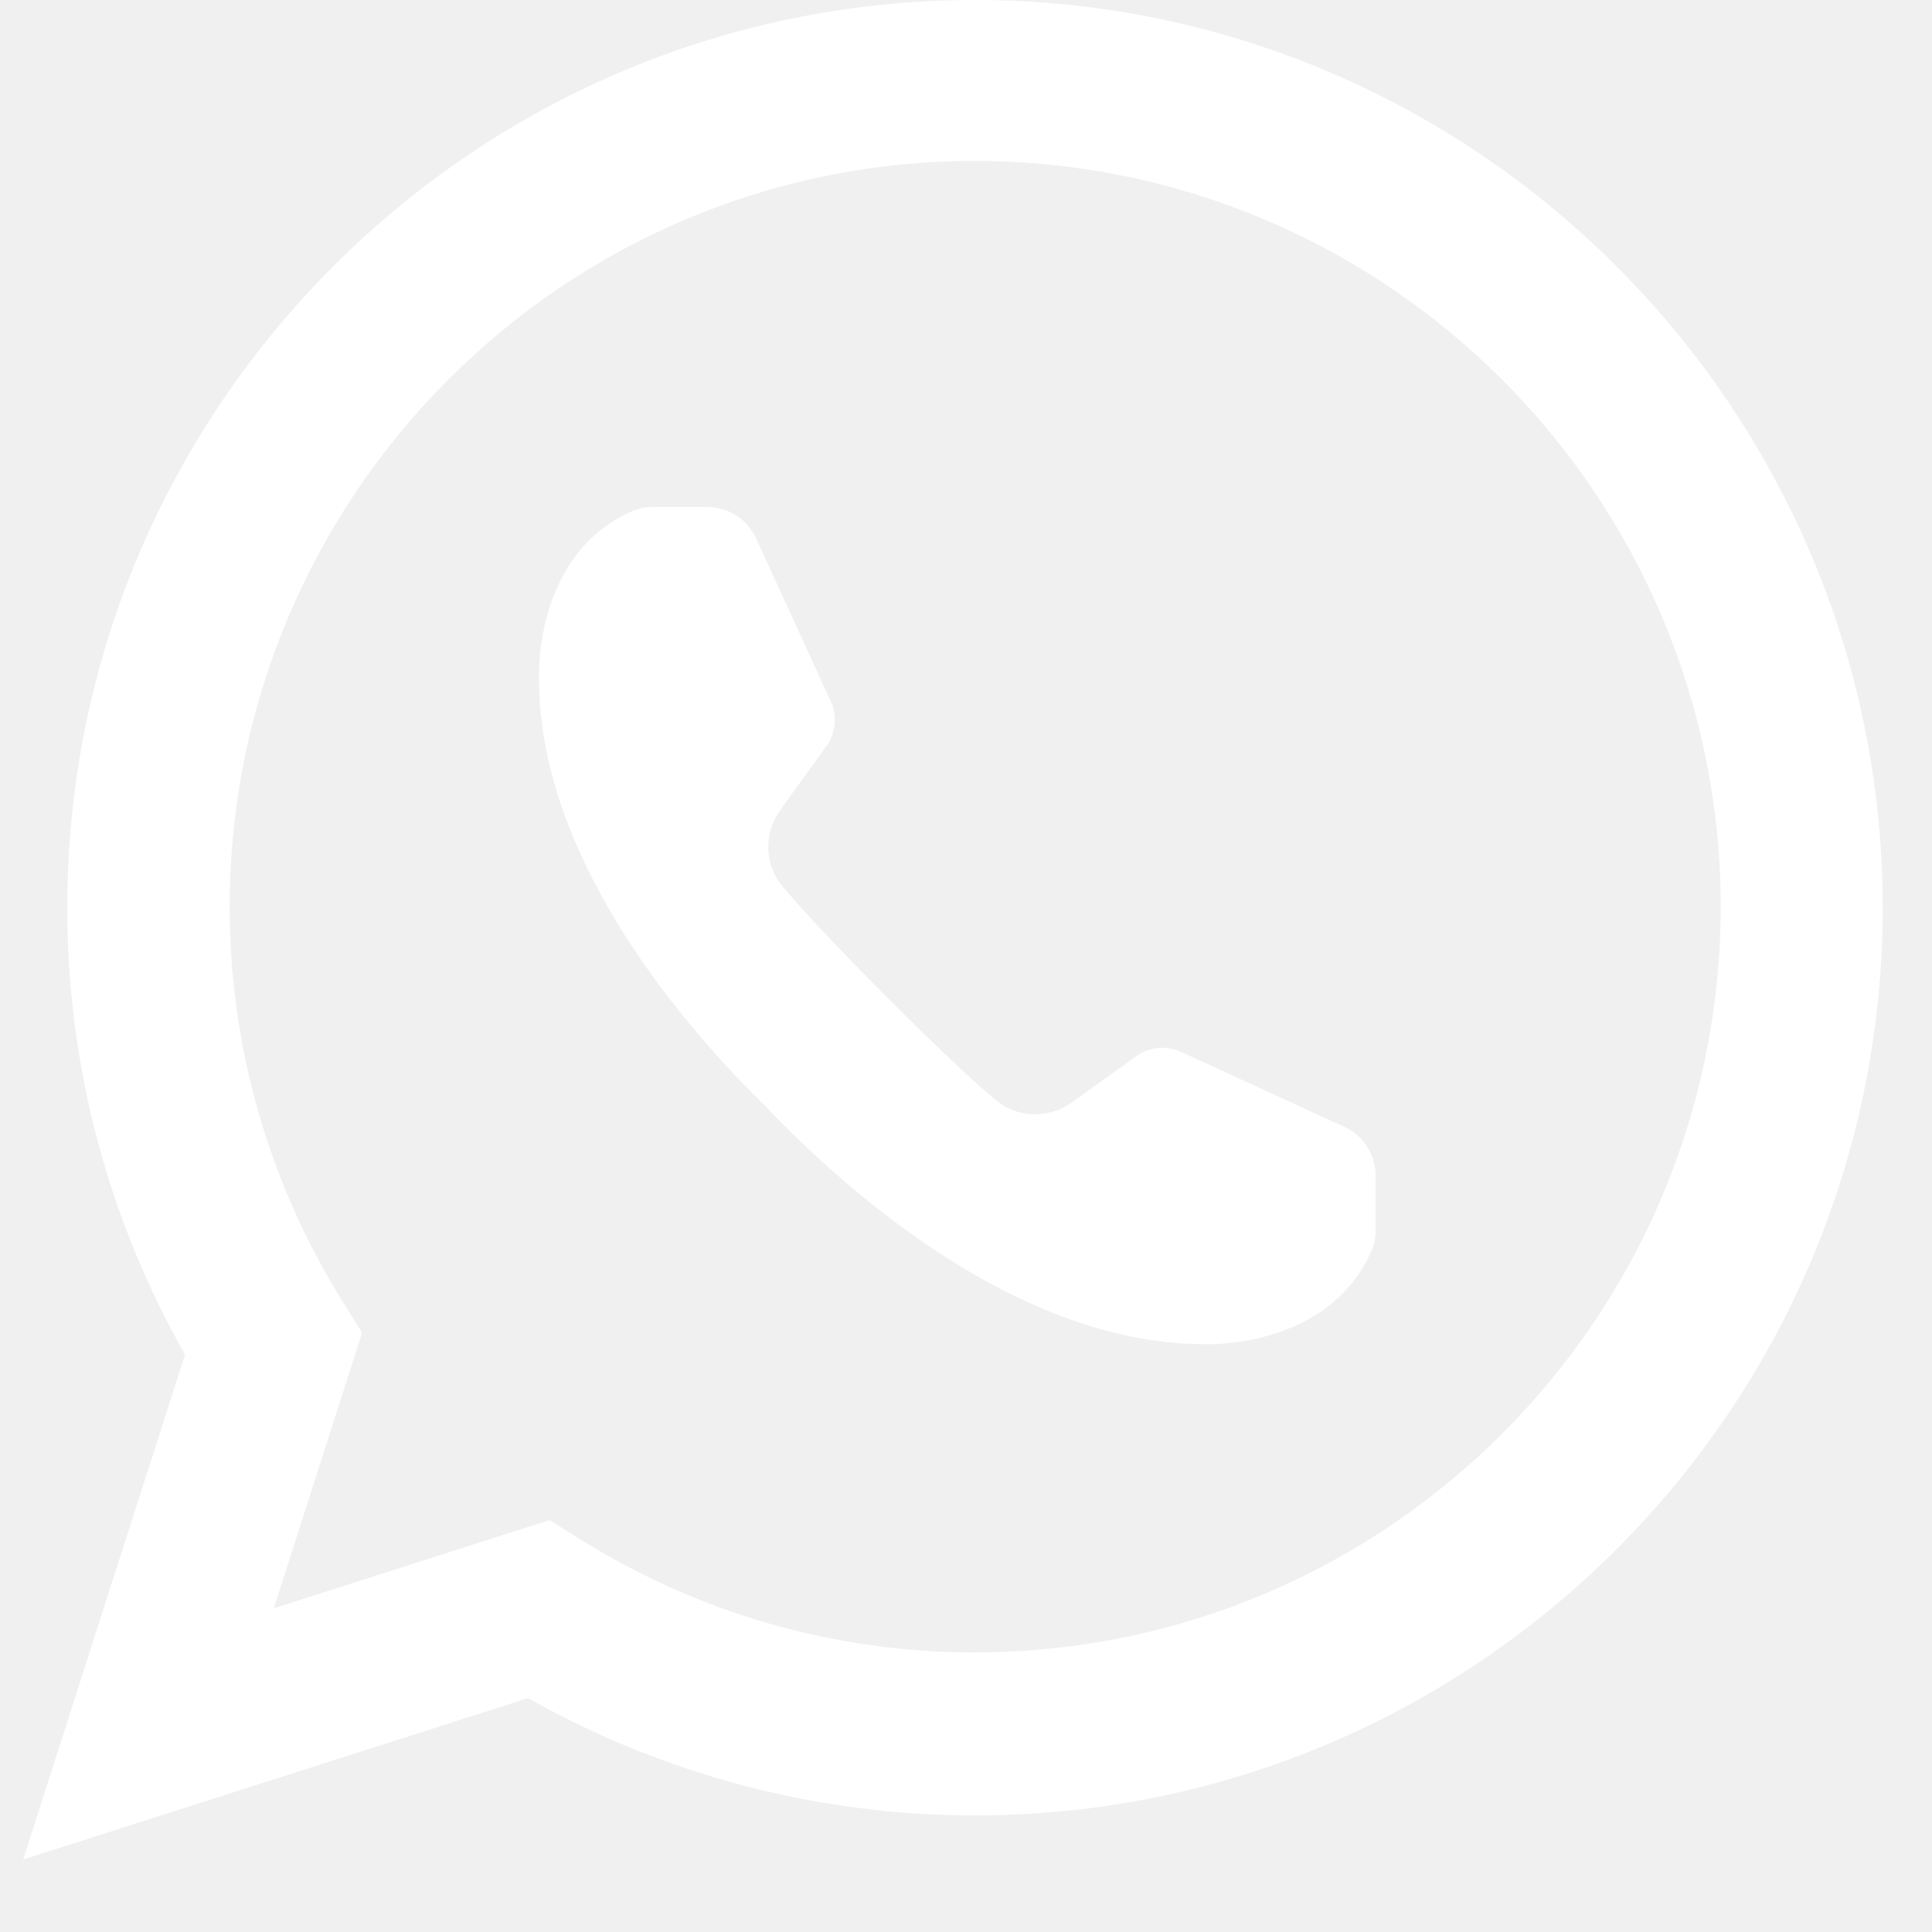
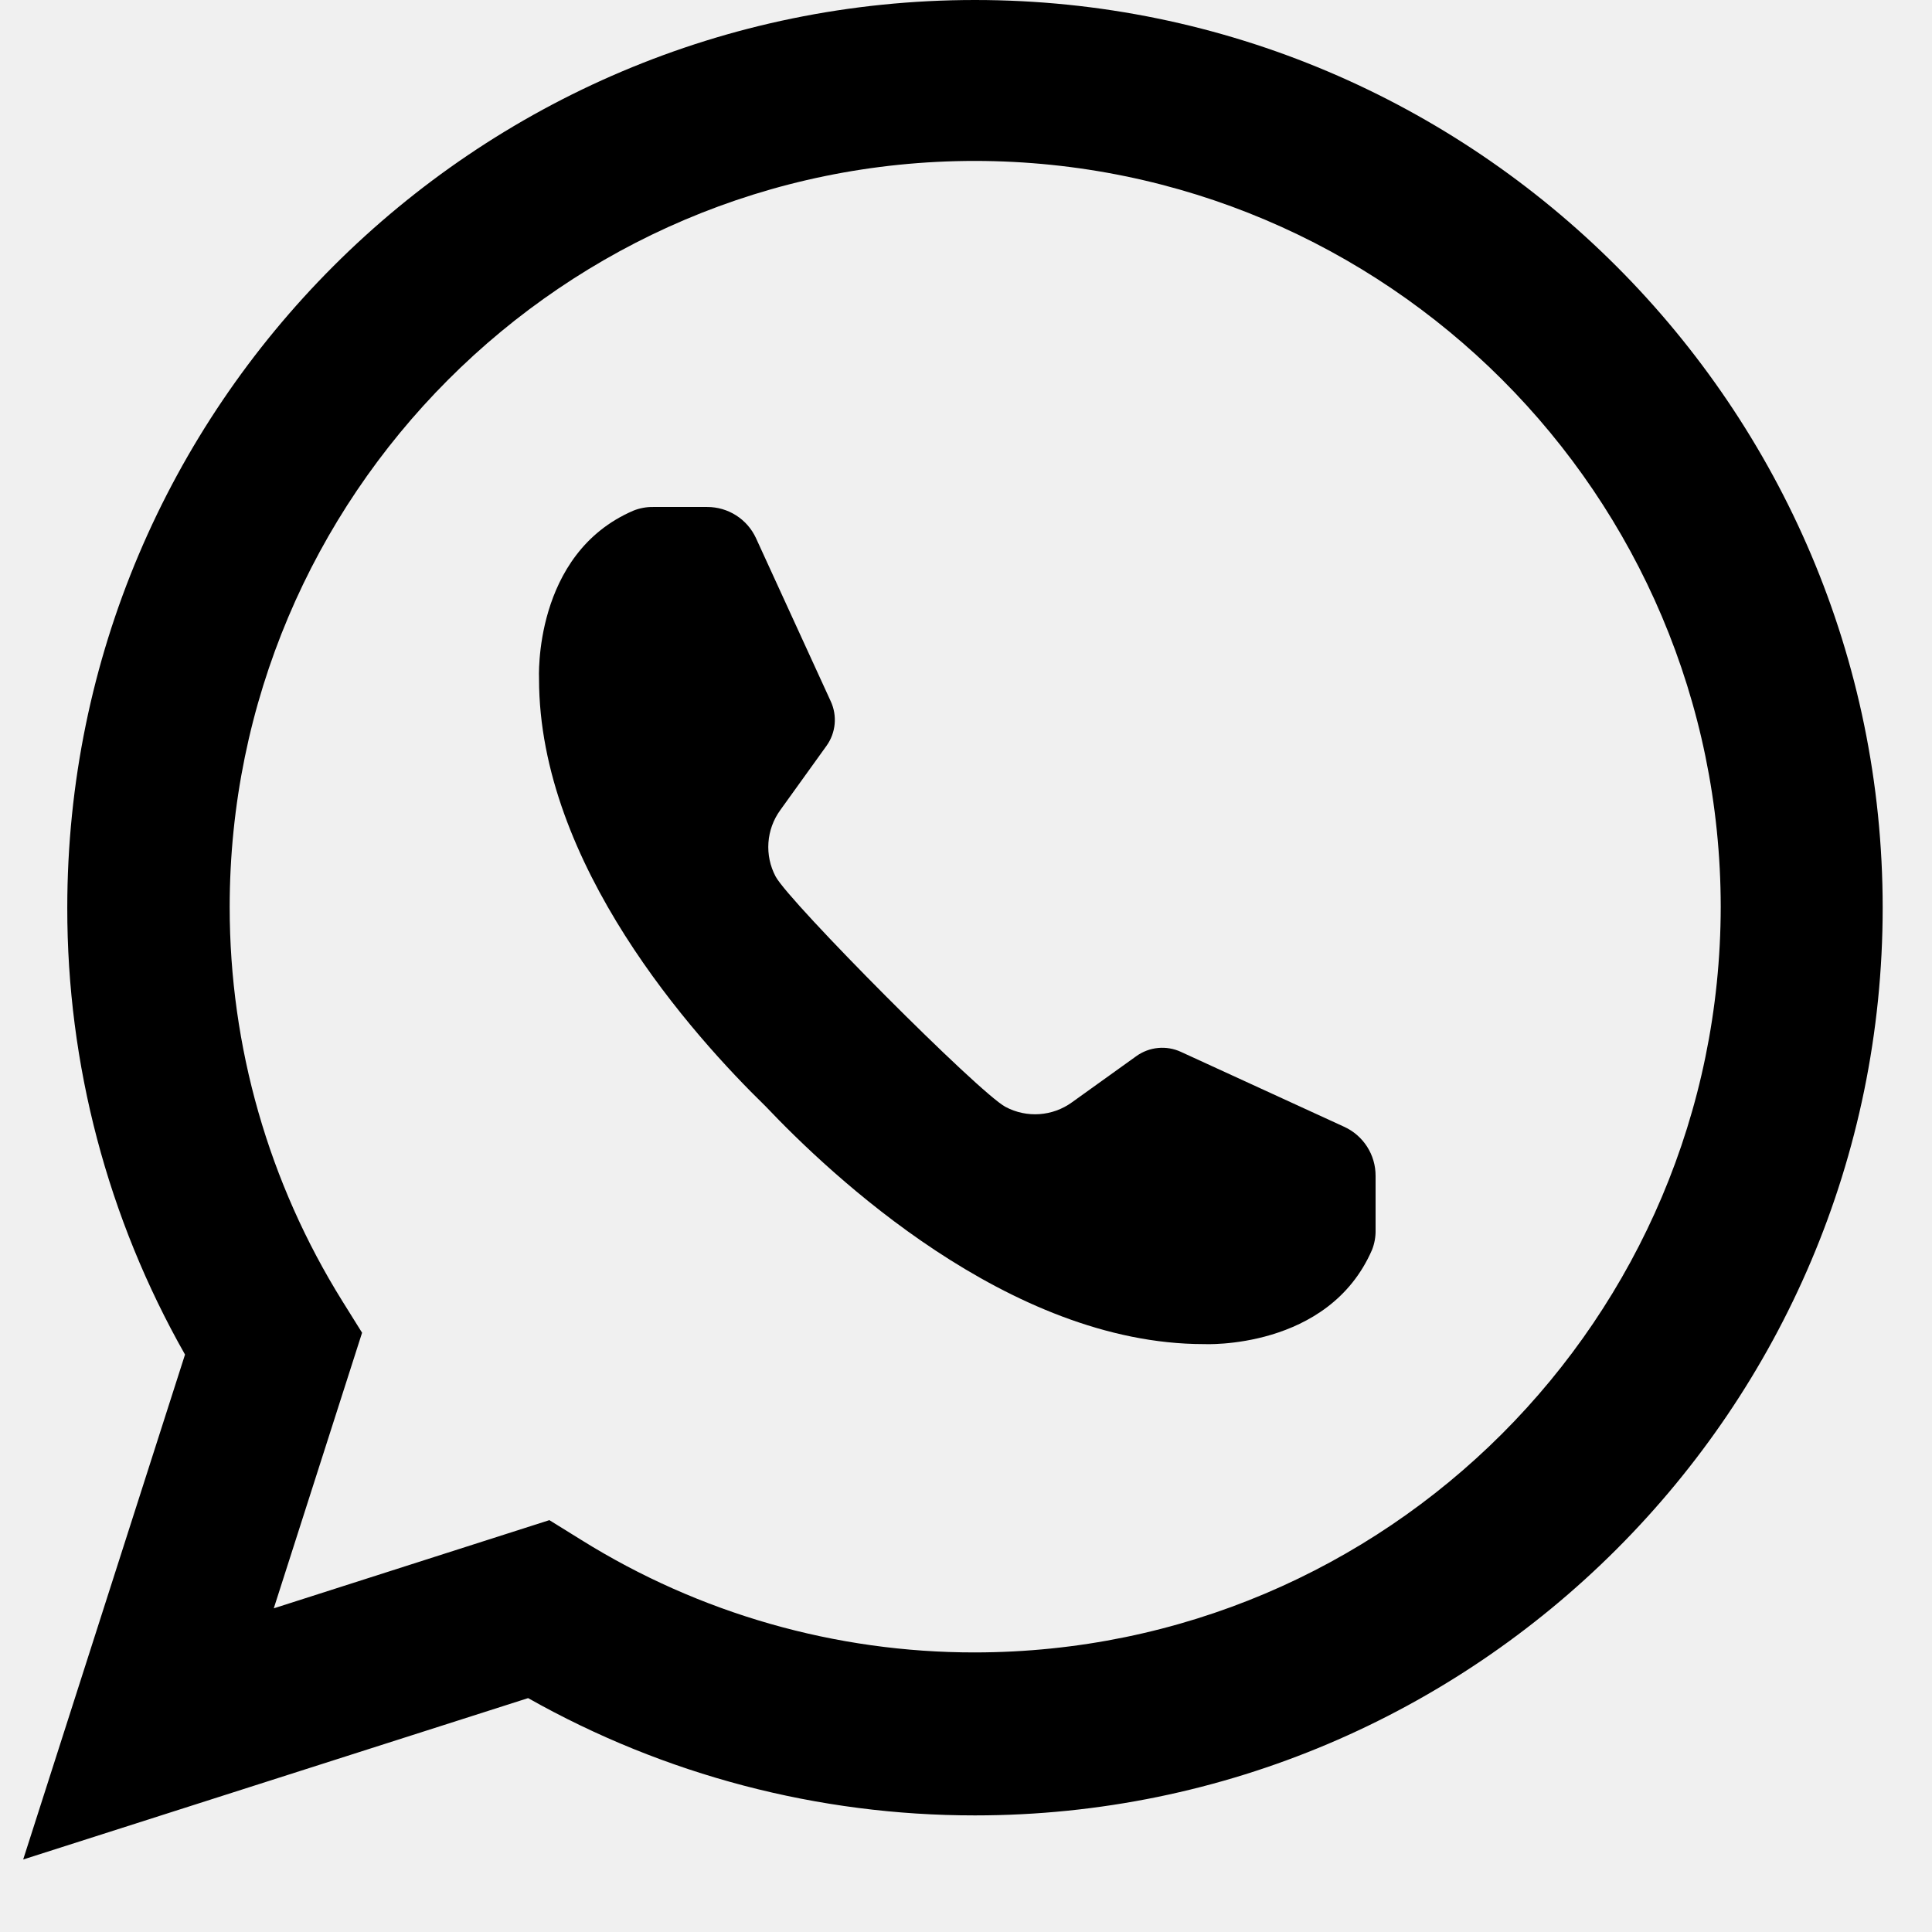
- <svg xmlns="http://www.w3.org/2000/svg" width="17" height="17" fill="none" viewBox="0 0 17 17">
-   <path d="M11.826 9.914l-1.434-.658a.391.391 0 00-.393.037l-.566.406a.553.553 0 01-.585.041c-.233-.123-1.9-1.799-2.023-2.027a.553.553 0 01.041-.585l.407-.566a.391.391 0 00.036-.393l-.657-1.434a.472.472 0 00-.43-.274h-.474a.45.45 0 00-.174.032c-.886.38-.831 1.48-.831 1.48 0 1.63 1.352 3.137 1.995 3.763.562.593 2.138 2.091 3.855 2.091 0 0 1.096.055 1.48-.83a.45.45 0 00.031-.174v-.475a.473.473 0 00-.278-.434z" fill="#fff" />
-   <path d="M.204 16.362l1.424-4.443A7.942 7.942 0 01.592 7.987C.592 3.58 4.177 0 8.579 0s7.987 3.585 7.987 7.987c0 4.407-3.585 7.987-7.987 7.987a7.986 7.986 0 01-3.932-1.032l-4.443 1.42zm4.63-2.986l.279.173a6.533 6.533 0 003.466.991 6.569 6.569 0 006.562-6.562 6.569 6.569 0 00-6.562-6.562c-3.622 0-6.558 2.95-6.558 6.566 0 1.229.343 2.425.991 3.466l.174.279-.777 2.425 2.425-.776z" fill="#fff" />
+ <svg xmlns="http://www.w3.org/2000/svg" width="17" height="17" viewBox="0 0 17 17">
+   <path d="M11.826 9.914l-1.434-.658a.391.391 0 00-.393.037l-.566.406a.553.553 0 01-.585.041c-.233-.123-1.9-1.799-2.023-2.027a.553.553 0 01.041-.585l.407-.566a.391.391 0 00.036-.393l-.657-1.434a.472.472 0 00-.43-.274h-.474a.45.45 0 00-.174.032c-.886.38-.831 1.48-.831 1.48 0 1.63 1.352 3.137 1.995 3.763.562.593 2.138 2.091 3.855 2.091 0 0 1.096.055 1.48-.83a.45.45 0 00.031-.174v-.475a.473.473 0 00-.278-.434z" />
+   <path d="M.204 16.362l1.424-4.443A7.942 7.942 0 01.592 7.987C.592 3.58 4.177 0 8.579 0s7.987 3.585 7.987 7.987c0 4.407-3.585 7.987-7.987 7.987a7.986 7.986 0 01-3.932-1.032l-4.443 1.42zm4.63-2.986l.279.173a6.533 6.533 0 003.466.991 6.569 6.569 0 006.562-6.562 6.569 6.569 0 00-6.562-6.562c-3.622 0-6.558 2.95-6.558 6.566 0 1.229.343 2.425.991 3.466l.174.279-.777 2.425 2.425-.776z" />
</svg>
